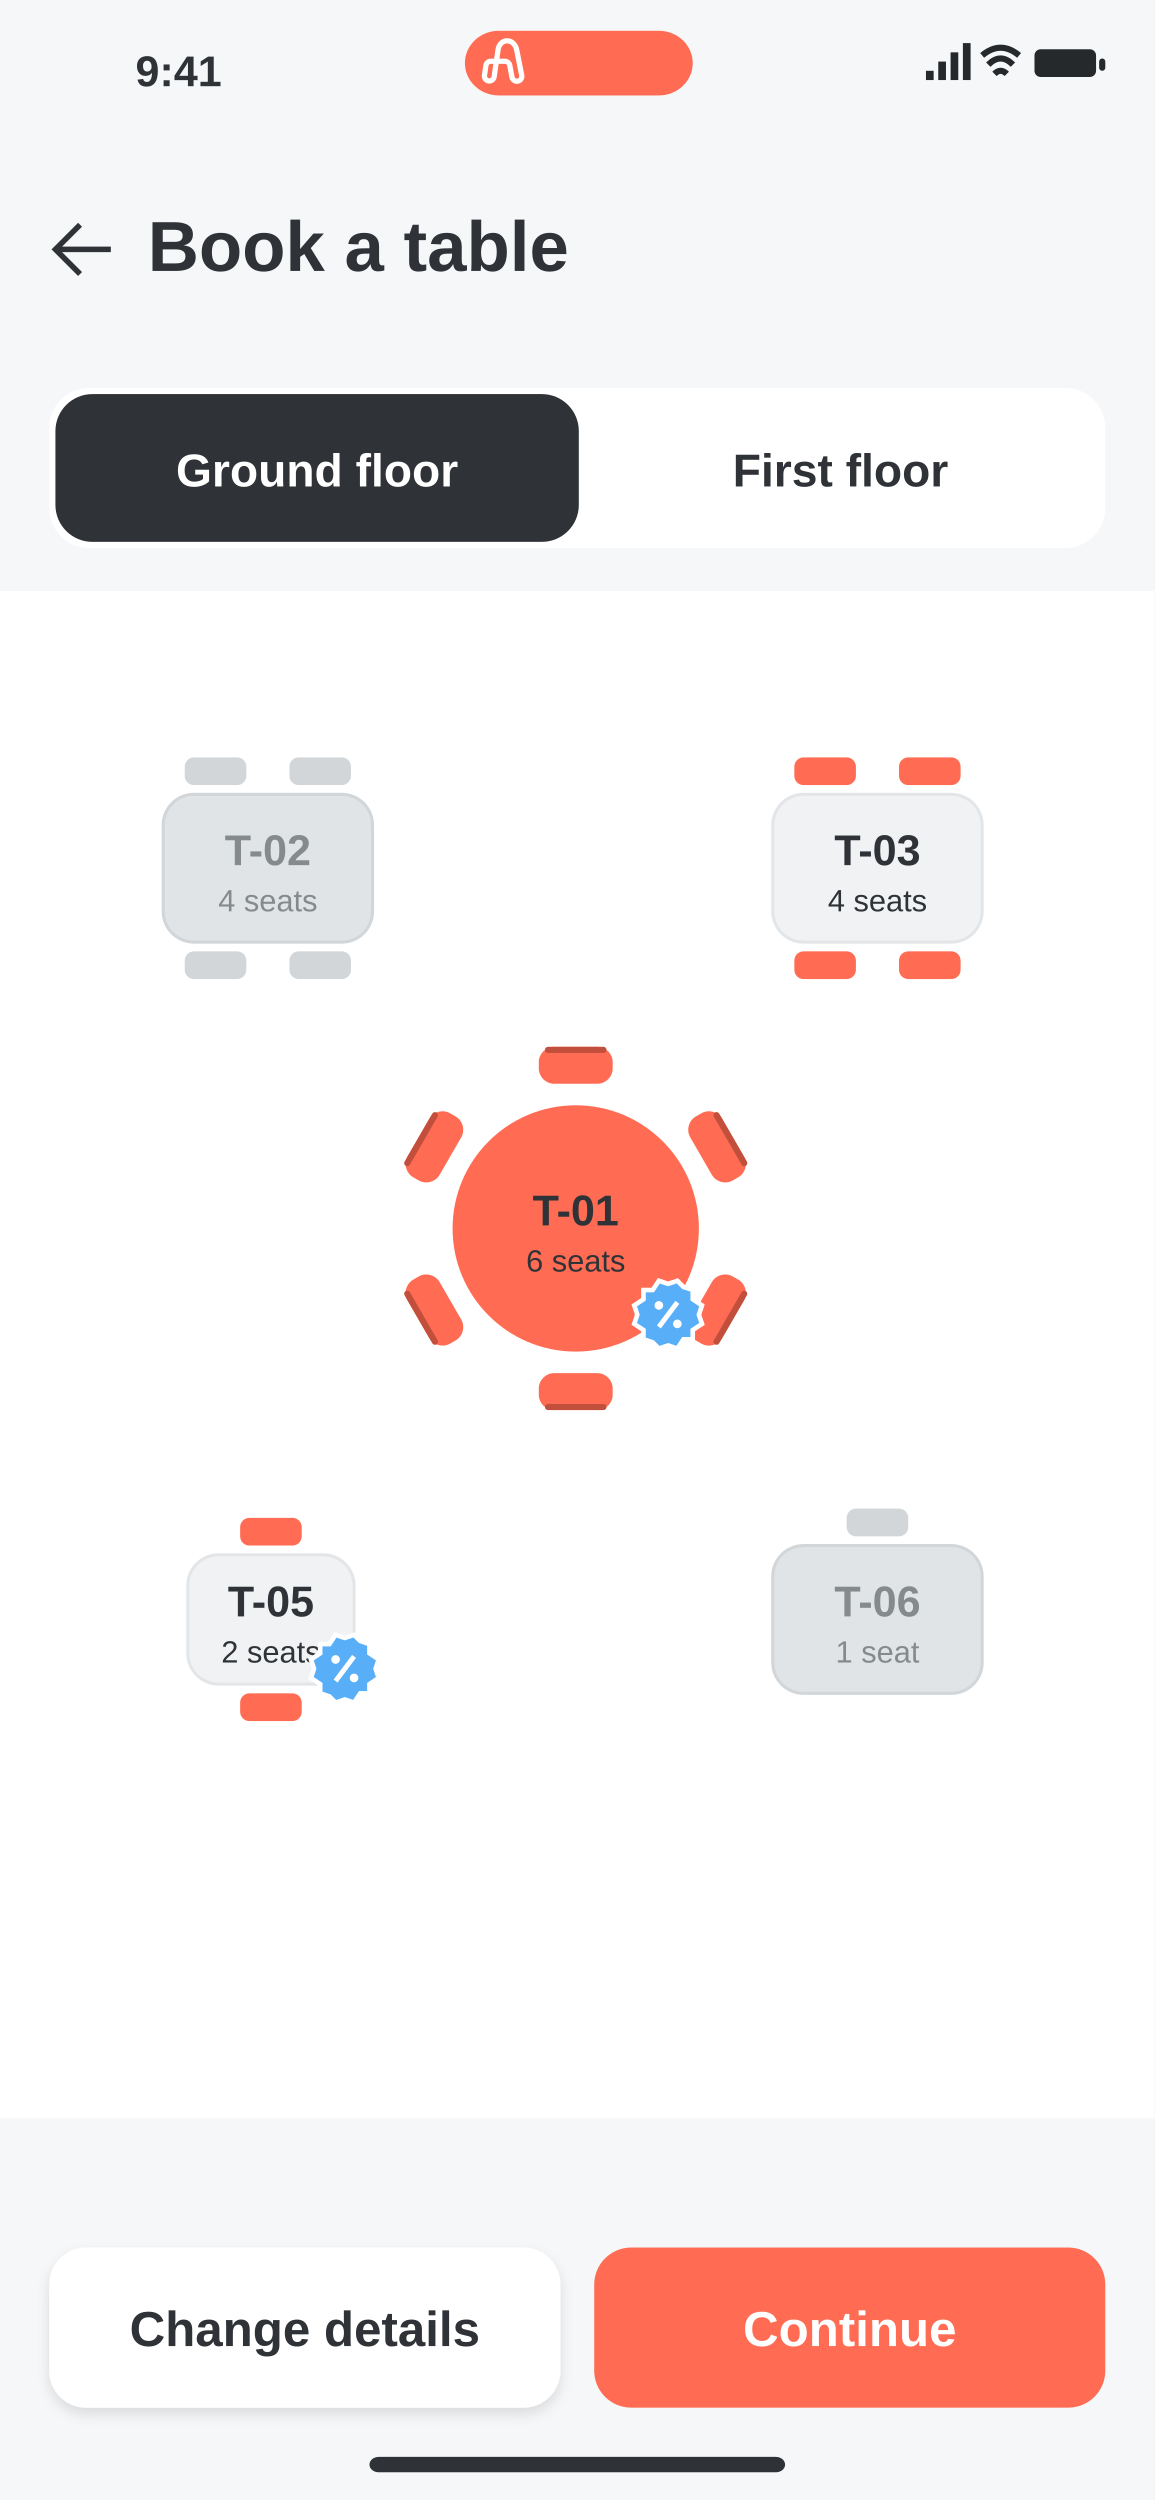
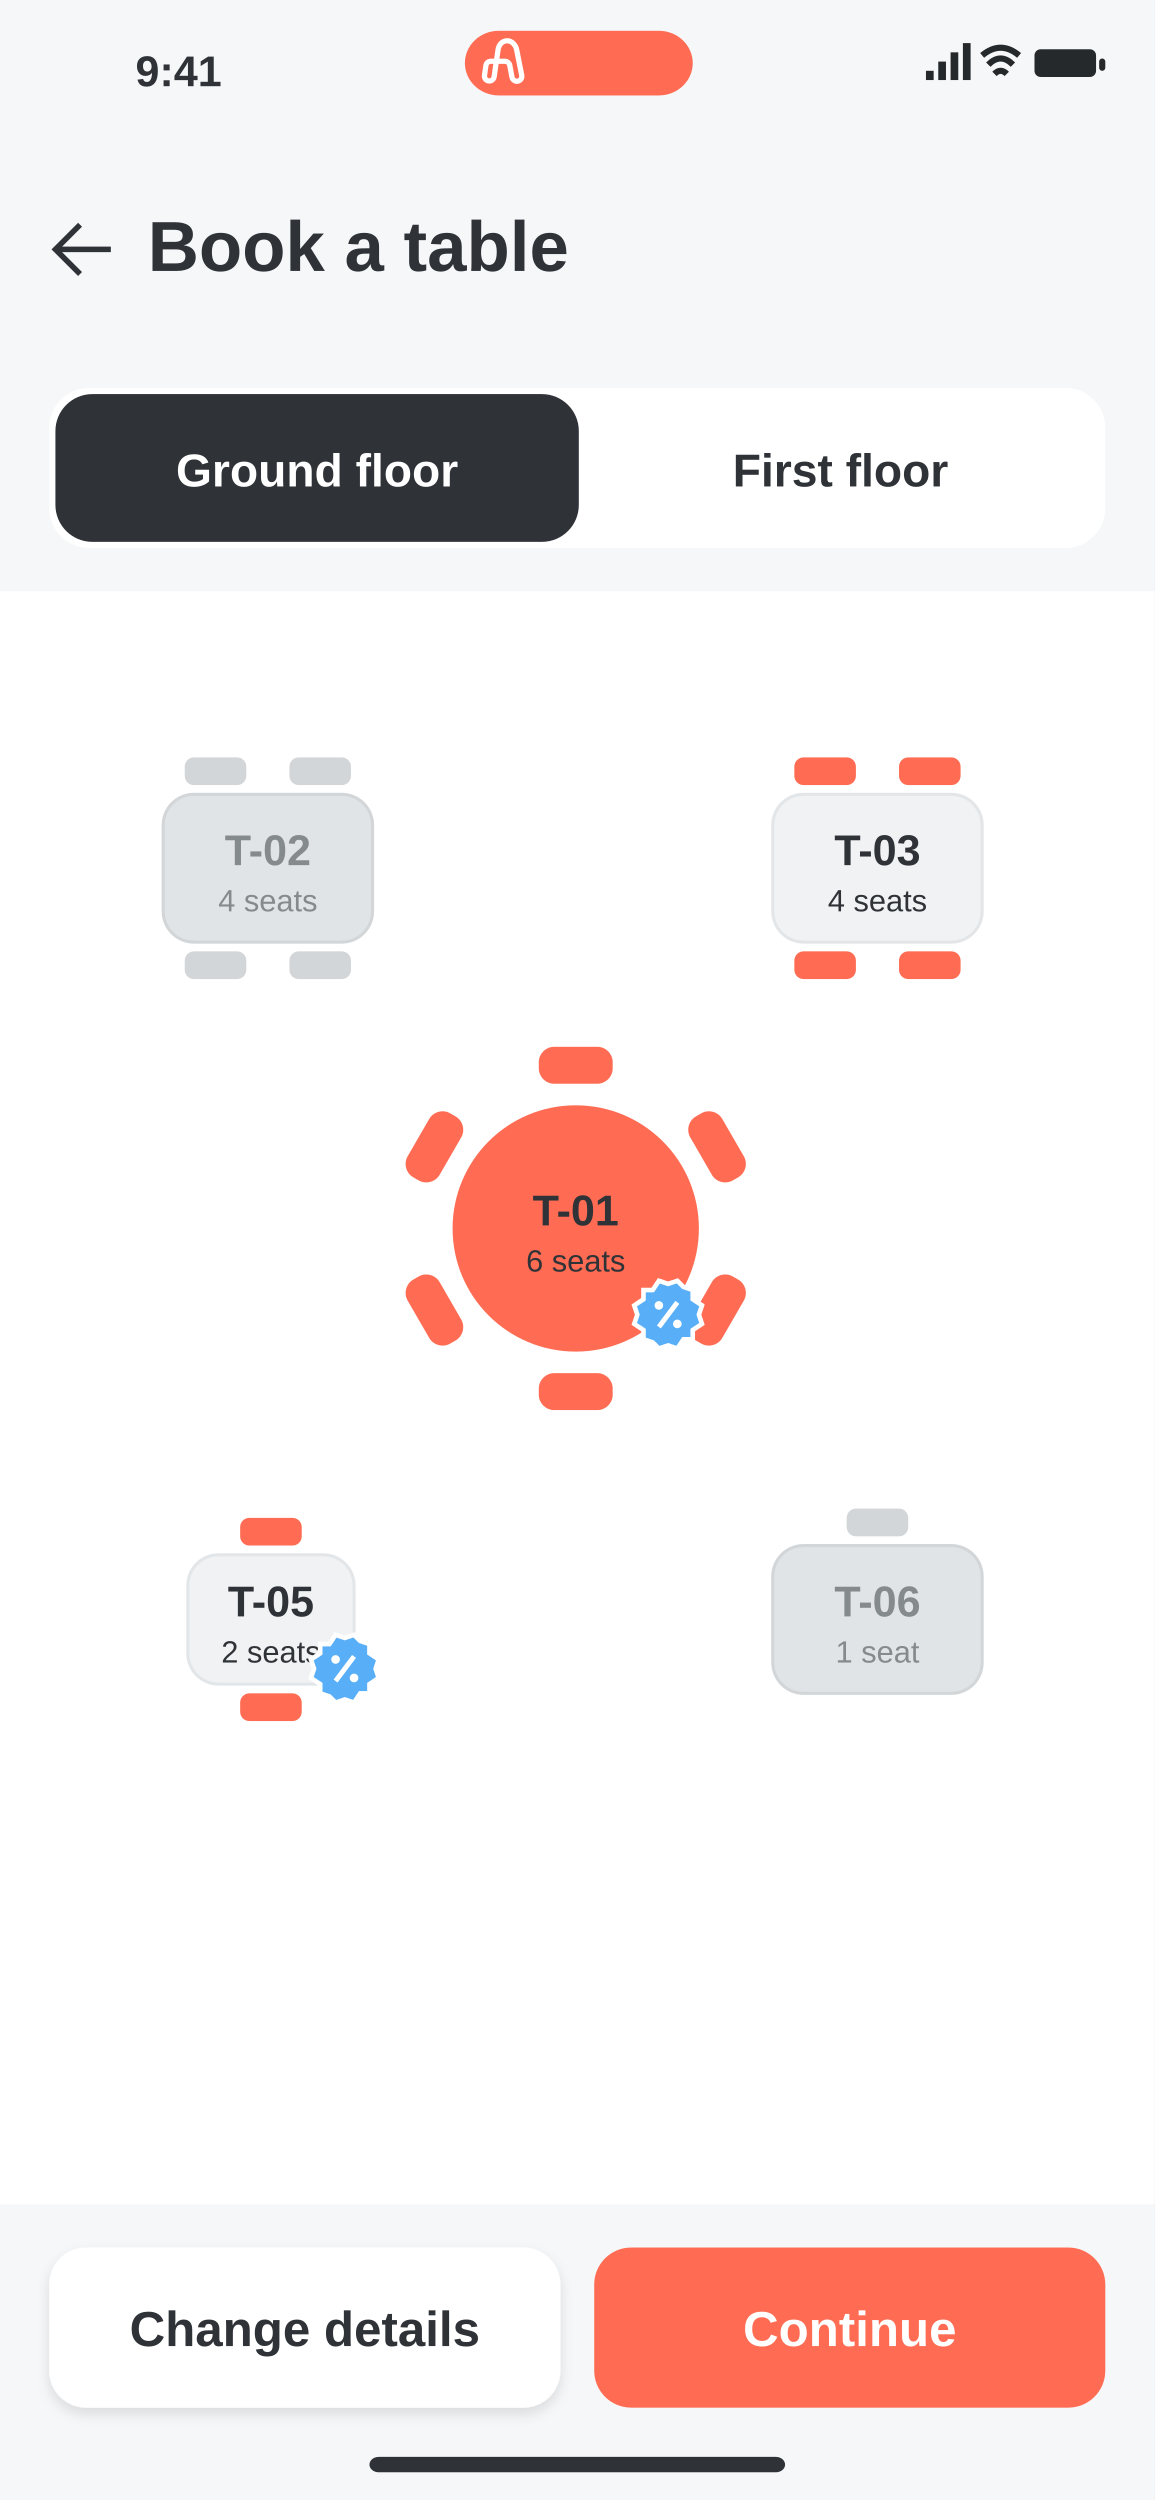
<svg xmlns="http://www.w3.org/2000/svg" width="375" height="812" viewBox="0 0 375 812" font-family="Arial, sans-serif">
  <rect x="0" y="0" width="375" height="812" rx="0" fill="#F5F7F9" />
  <text x="44" y="28" text-anchor="start" font-size="14" font-weight="700" fill="#2F3337">9:41</text>
  <rect x="151" y="10" width="74" height="21" rx="11" fill="#FF6C53" />
  <g transform="translate(153 10) scale(.67)" fill="none">
    <path transform="translate(-0.36 -1.235)" id="Vector " d="M12.639 16.01L13.466 10.334C13.614 9.319 14.037 8.364 14.689 7.572C16.27 5.655 19.179 5.575 20.863 7.401L21.014 7.565C21.748 8.361 22.248 9.344 22.458 10.406L24.925 22.841C25.219 24.325 24.076 25.707 22.563 25.707C21.407 25.707 20.41 24.882 20.199 23.745L19.128 17.971C18.917 16.835 17.925 16.01 16.769 16.01H13.306H12.639ZM12.639 16.01L11.542 23.543C11.364 24.764 10.277 25.642 9.046 25.559C7.675 25.466 6.672 24.228 6.867 22.868L7.554 18.069C7.723 16.888 8.735 16.01 9.928 16.01H12.639Z" stroke-width="2.545" stroke="white" />
  </g>
  <path d="M302 26v-3m4 3v-6m4 6v-9m4 9v-12" stroke="#26292B" stroke-width="2.5" />
  <path d="M319 18q6-5 12 0m-10 3q4-4 8 0m-6 3q2-2 4 0" fill="none" stroke="#26292B" stroke-width="2" />
  <rect x="336" y="16" width="20" height="9" rx="2" fill="#26292B" />
  <rect x="357" y="19" width="2" height="4" rx="1" fill="#26292B" />
  <g transform="translate(0 12)">
    <path d="m26 61-8 8 8 8m-8-8h18" fill="none" stroke="#2F3337" stroke-width="1.8" />
    <text x="48" y="76" text-anchor="start" font-size="23" font-weight="700" fill="#2F3337">Book a table</text>
  </g>
  <rect x="16" y="126" width="343" height="52" rx="13" fill="white" />
  <rect x="18" y="128" width="170" height="48" rx="12" fill="#2F3337" />
  <g font-size="15" font-weight="600" text-anchor="middle">
    <text x="103" y="158" fill="white">Ground floor</text>
    <text x="273" y="158" fill="#2F3337">First floor</text>
  </g>
-   <rect x="0" y="192" width="375" height="496" fill="white" />
+   <rect x="0" y="192" width="375" height="524" fill="white" />
  <g transform="translate(87 282)">
    <rect x="-27" y="-36.0" width="20" height="9" rx="3" fill="#D2D6D8" />
    <rect x="7" y="-36.0" width="20" height="9" rx="3" fill="#D2D6D8" />
    <rect x="-27" y="27.0" width="20" height="9" rx="3" fill="#D2D6D8" />
    <rect x="7" y="27.0" width="20" height="9" rx="3" fill="#D2D6D8" />
    <rect x="-34.0" y="-24.0" width="68" height="48" rx="10" fill="#E1E4E6" stroke="#D2D6D8" />
    <text x="0" y="-1" text-anchor="middle" font-size="14" font-weight="700" fill="#858A8C">T-02</text>
    <text x="0" y="14" text-anchor="middle" font-size="10" font-weight="400" fill="#858A8C">4 seats</text>
  </g>
  <g transform="translate(285 282)">
    <rect x="-27" y="-36.0" width="20" height="9" rx="3" fill="#FF6C53" />
    <rect x="7" y="-36.0" width="20" height="9" rx="3" fill="#FF6C53" />
    <rect x="-27" y="27.0" width="20" height="9" rx="3" fill="#FF6C53" />
    <rect x="7" y="27.0" width="20" height="9" rx="3" fill="#FF6C53" />
    <rect x="-34.0" y="-24.0" width="68" height="48" rx="10" fill="#F0F2F4" stroke="#E3E6E8" />
    <text x="0" y="-1" text-anchor="middle" font-size="14" font-weight="700" fill="#2F3337">T-03</text>
    <text x="0" y="14" text-anchor="middle" font-size="10" font-weight="400" fill="#2F3337">4 seats</text>
  </g>
  <g transform="translate(187 399)">
    <g transform="rotate(0.0)">
      <rect x="-12" y="-59" width="24" height="12" rx="5" fill="#FF6C53" />
-       <rect x="-10" y="-59" width="20" height="2" rx="1" fill="#C24F3C" />
    </g>
    <g transform="rotate(60.0)">
      <rect x="-12" y="-59" width="24" height="12" rx="5" fill="#FF6C53" />
-       <rect x="-10" y="-59" width="20" height="2" rx="1" fill="#C24F3C" />
    </g>
    <g transform="rotate(120.0)">
      <rect x="-12" y="-59" width="24" height="12" rx="5" fill="#FF6C53" />
-       <rect x="-10" y="-59" width="20" height="2" rx="1" fill="#C24F3C" />
    </g>
    <g transform="rotate(180.0)">
      <rect x="-12" y="-59" width="24" height="12" rx="5" fill="#FF6C53" />
-       <rect x="-10" y="-59" width="20" height="2" rx="1" fill="#C24F3C" />
    </g>
    <g transform="rotate(240.0)">
      <rect x="-12" y="-59" width="24" height="12" rx="5" fill="#FF6C53" />
-       <rect x="-10" y="-59" width="20" height="2" rx="1" fill="#C24F3C" />
    </g>
    <g transform="rotate(300.0)">
      <rect x="-12" y="-59" width="24" height="12" rx="5" fill="#FF6C53" />
-       <rect x="-10" y="-59" width="20" height="2" rx="1" fill="#C24F3C" />
    </g>
    <circle r="40" fill="#FF6C53" />
    <text x="0" y="-1" text-anchor="middle" font-size="14" font-weight="700" fill="#2F3337">T-01</text>
    <text x="0" y="14" text-anchor="middle" font-size="10" font-weight="400" fill="#2F3337">6 seats</text>
    <g transform="translate(30 28)">
      <g fill="#58AEF7" stroke="white" stroke-width="1.5">
        <path d="M0 -10 3 -11 5 -9 8 -8 8 -5 11 -3 10 0 11 3 8 5 8 8 5 8 3 11 0 10 -3 11 -5 9 -8 8 -8 5 -11 3 -10 0 -11 -3 -8 -5 -8 -8 -5 -8 -3 -11Z" />
      </g>
      <path d="M-3 4 3 -4" stroke="white" stroke-width="1.6" />
      <g fill="white">
        <circle cx="-3" cy="-3" r="1.4" />
        <circle cx="3" cy="3" r="1.4" />
      </g>
    </g>
  </g>
  <g transform="translate(88 526)">
    <rect x="-10" y="-33.0" width="20" height="9" rx="3" fill="#FF6C53" />
    <rect x="-10" y="24.0" width="20" height="9" rx="3" fill="#FF6C53" />
    <rect x="-27.0" y="-21.0" width="54" height="42" rx="10" fill="#F0F2F4" stroke="#E3E6E8" />
    <text x="0" y="-1" text-anchor="middle" font-size="14" font-weight="700" fill="#2F3337">T-05</text>
    <text x="0" y="14" text-anchor="middle" font-size="10" font-weight="400" fill="#2F3337">2 seats</text>
    <g transform="translate(24 16)">
      <g fill="#58AEF7" stroke="white" stroke-width="1.5">
        <path d="M0 -10 3 -11 5 -9 8 -8 8 -5 11 -3 10 0 11 3 8 5 8 8 5 8 3 11 0 10 -3 11 -5 9 -8 8 -8 5 -11 3 -10 0 -11 -3 -8 -5 -8 -8 -5 -8 -3 -11Z" />
      </g>
      <path d="M-3 4 3 -4" stroke="white" stroke-width="1.6" />
      <g fill="white">
        <circle cx="-3" cy="-3" r="1.4" />
        <circle cx="3" cy="3" r="1.4" />
      </g>
    </g>
  </g>
  <g transform="translate(285 526)">
    <rect x="-10" y="-36" width="20" height="9" rx="3" fill="#D2D6D8" />
    <rect x="-34.0" y="-24.0" width="68" height="48" rx="10" fill="#E1E4E6" stroke="#D2D6D8" />
    <text x="0" y="-1" text-anchor="middle" font-size="14" font-weight="700" fill="#858A8C">T-06</text>
    <text x="0" y="14" text-anchor="middle" font-size="10" font-weight="400" fill="#858A8C">1 seat</text>
  </g>
  <defs>
    <filter id="action-shadow" x="-12%" y="-20%" width="124%" height="150%">
      <feDropShadow dx="0" dy="2" stdDeviation="2" flood-opacity=".12" />
    </filter>
  </defs>
  <rect x="16" y="730" width="166" height="52" rx="12" fill="white" filter="url(#action-shadow)" />
  <text x="99" y="762" font-size="16" font-weight="600" fill="#2F3337" text-anchor="middle">Change details</text>
  <rect x="193" y="730" width="166" height="52" rx="12" fill="#FF6C53" />
  <text x="276" y="762" font-size="16" font-weight="600" fill="white" text-anchor="middle">Continue</text>
  <rect x="120" y="798" width="135" height="5" rx="3" fill="#2F3337" />
</svg>
